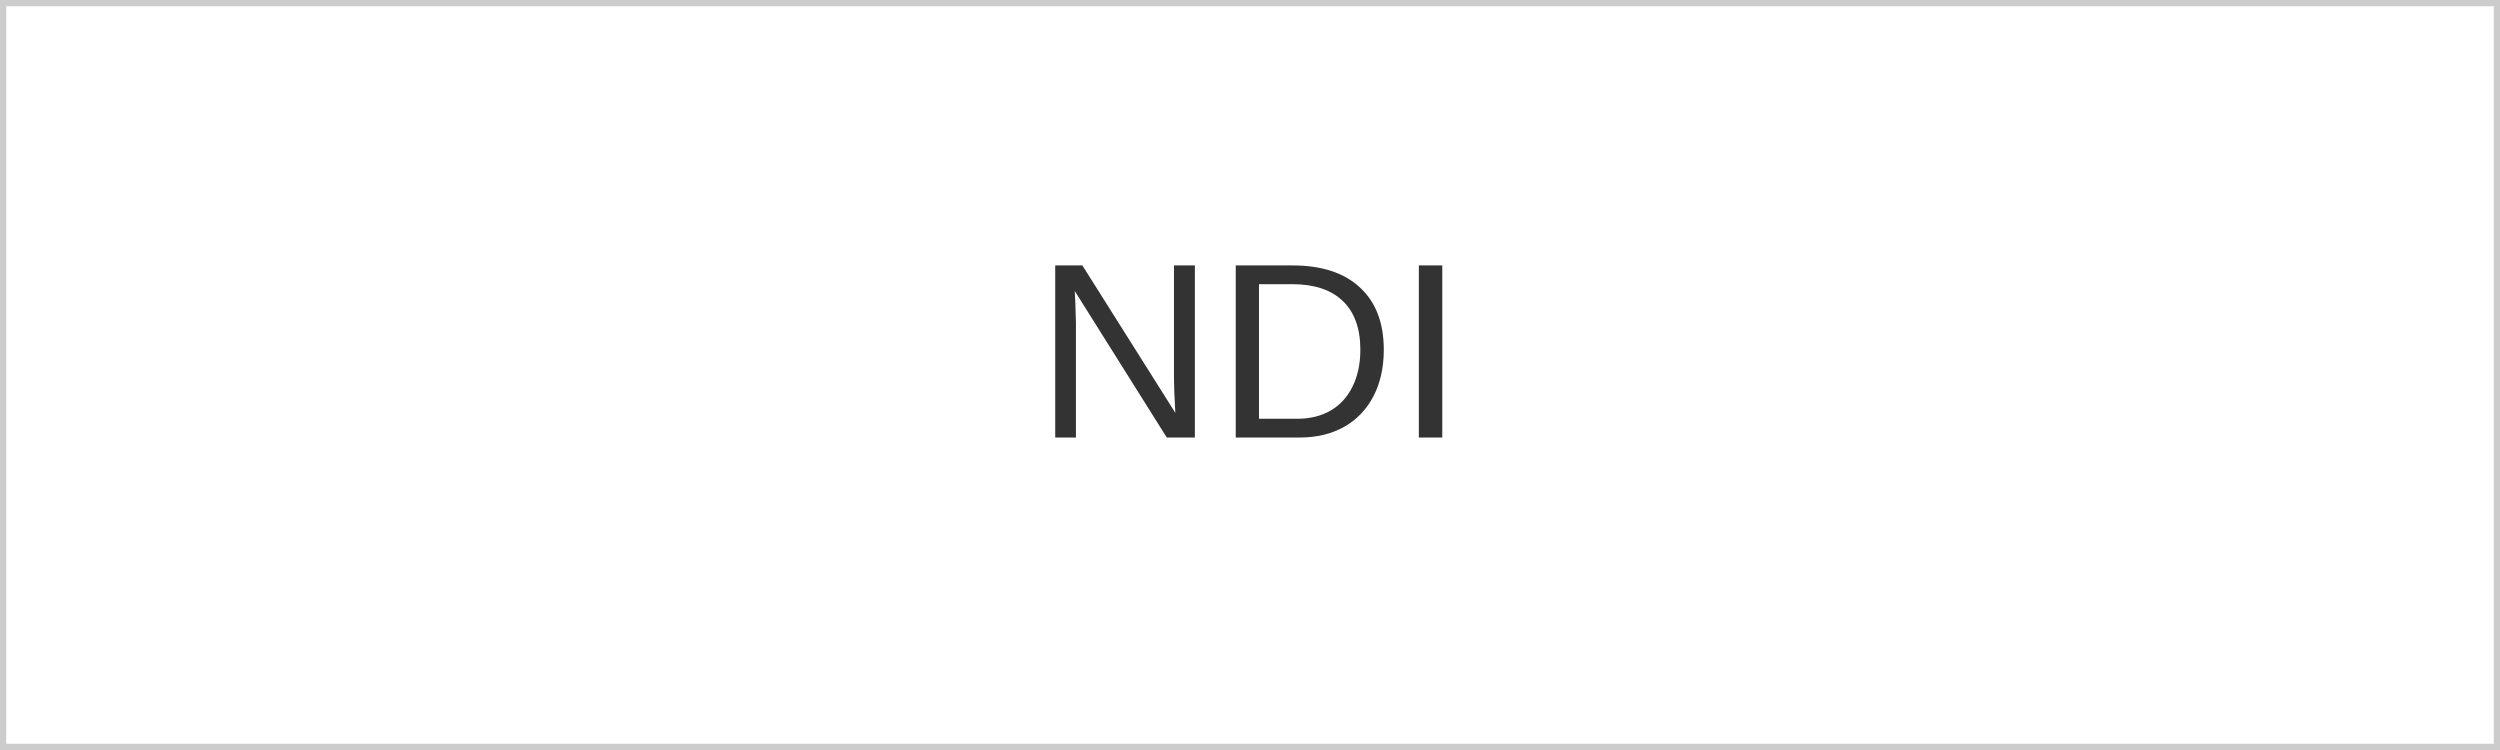
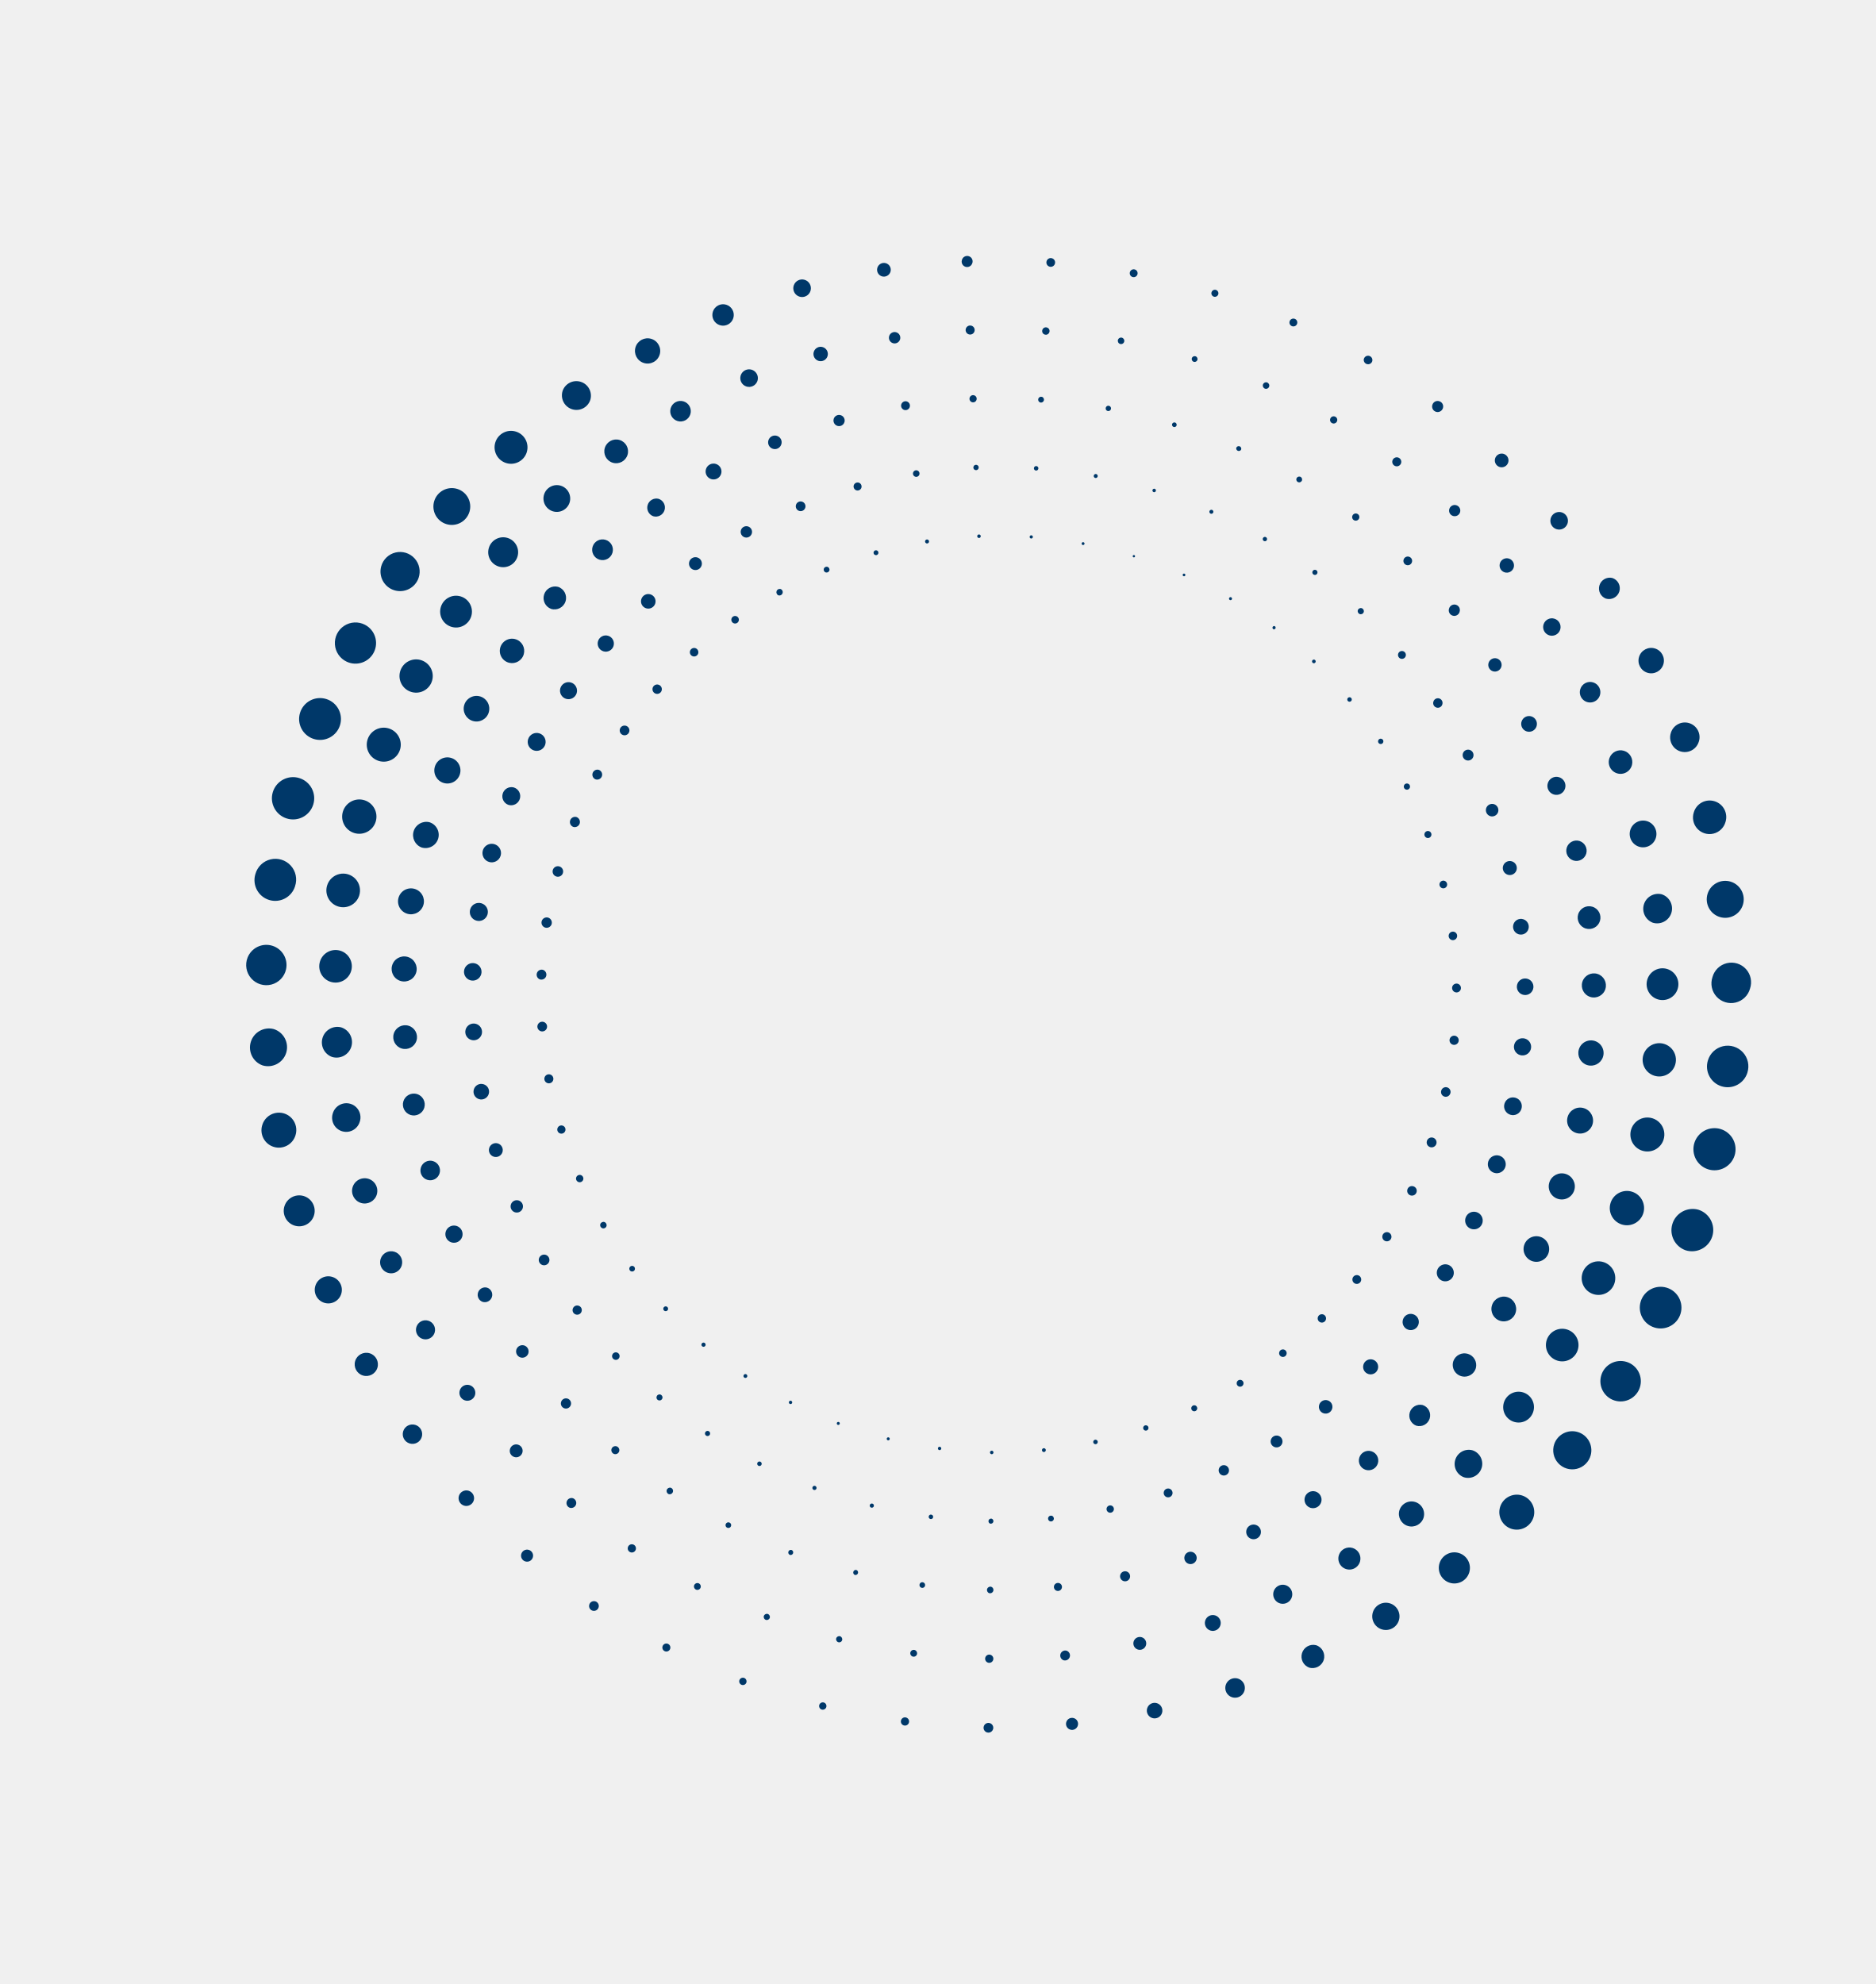
- <svg xmlns="http://www.w3.org/2000/svg" width="200" height="60" viewBox="0 0 200 60">
-   <rect width="200" height="60" fill="#ffffff" stroke="#cccccc" stroke-width="1" />
-   <text x="100" y="35" font-family="Arial, sans-serif" font-size="20" text-anchor="middle" fill="#333333">NDI</text>
+ <svg xmlns="http://www.w3.org/2000/svg" width="883" height="934" fill="none" viewBox="0 0 883 934">
+   <path fill="#003869" d="M534.34 262c-.1.31-.39.47-.69.37a.54.54 0 0 1-.36-.69c.09-.3.38-.45.69-.36.3.1.45.39.36.69Zm-23.8-5.89a.66.66 0 0 1-.84.44.64.64 0 0 1-.44-.83.64.64 0 0 1 .84-.45c.37.12.56.47.44.84Zm-24.32-3.13a.75.75 0 0 1-.94.5.72.72 0 0 1-.5-.94.72.72 0 0 1 .94-.5c.42.13.62.53.5.94Zm-24.54-.31a.8.8 0 0 1-1.03.55.8.8 0 0 1-.55-1.04.8.8 0 0 1 1.03-.54.8.8 0 0 1 .55 1.03Zm-24.34 2.52a.96.96 0 0 1-1.18.62.96.96 0 0 1-.62-1.18.96.96 0 0 1 1.18-.63c.49.16.77.7.62 1.19Zm-23.84 5.35a1.14 1.14 0 1 0-2.2-.68 1.14 1.14 0 0 0 2.2.68Zm-23.04 8.03a1.4 1.4 0 0 1-1.72.91 1.4 1.4 0 0 1-.91-1.72 1.4 1.4 0 0 1 1.72-.92 1.4 1.4 0 0 1 .91 1.73Zm-22.03 10.65a1.58 1.58 0 0 1-1.97 1.04 1.58 1.58 0 0 1 .93-3c.83.25 1.3 1.13 1.04 1.96Zm-20.66 13.05a1.76 1.76 0 0 1-2.22 1.18 1.77 1.77 0 0 1-1.17-2.22 1.77 1.77 0 0 1 2.22-1.17 1.76 1.76 0 0 1 1.17 2.21Zm-19.07 15.36a2.02 2.02 0 0 1-2.52 1.33 2.02 2.02 0 0 1-1.32-2.5 2.02 2.02 0 0 1 2.51-1.34 2.02 2.02 0 0 1 1.32 2.51Zm-17.21 17.47a2.2 2.2 0 1 1-4.22-1.3 2.2 2.2 0 1 1 4.22 1.3Zm-15.23 19.3a2.29 2.29 0 1 1-4.37-1.34 2.29 2.29 0 0 1 4.37 1.34Zm-12.88 20.95a2.37 2.37 0 0 1-2.96 1.56 2.37 2.37 0 0 1 1.4-4.52 2.37 2.37 0 0 1 1.56 2.96Zm-10.46 22.3a2.45 2.45 0 0 1-3.06 1.62 2.45 2.45 0 0 1 1.44-4.67 2.46 2.46 0 0 1 1.62 3.05ZM265.01 411a2.47 2.47 0 0 1-3.1 1.63 2.47 2.47 0 0 1-1.64-3.1 2.47 2.47 0 0 1 3.1-1.64 2.47 2.47 0 0 1 1.64 3.1Zm-5.31 24.05a2.45 2.45 0 0 1-3.06 1.62c-1.28-.4-2-1.78-1.61-3.06a2.45 2.45 0 0 1 3.05-1.62c1.28.4 2 1.78 1.61 3.06Zm-2.57 24.45a2.37 2.37 0 0 1-2.95 1.57 2.37 2.37 0 0 1 1.4-4.52 2.37 2.37 0 0 1 1.55 2.95Zm.27 24.63a2.29 2.29 0 1 0-4.36-1.35 2.29 2.29 0 0 0 4.36 1.35Zm3.03 24.37a2.12 2.12 0 0 1-2.66 1.4 2.12 2.12 0 0 1-1.4-2.66 2.12 2.12 0 0 1 2.66-1.4 2.12 2.12 0 0 1 1.4 2.65Zm5.71 23.82a1.93 1.93 0 1 1-3.7-1.14 1.93 1.93 0 0 1 3.7 1.14Zm8.43 23.02a1.75 1.75 0 0 1-2.17 1.15 1.75 1.75 0 0 1-1.14-2.17 1.75 1.75 0 0 1 2.16-1.15c.9.28 1.43 1.27 1.15 2.17Zm10.96 21.86a1.54 1.54 0 0 1-1.92 1.02 1.56 1.56 0 0 1-1-1.92 1.56 1.56 0 0 1 1.91-1.02 1.57 1.57 0 0 1 1.01 1.92Zm13.34 20.45c-.22.72-.96 1.1-1.67.89a1.33 1.33 0 0 1-.88-1.68c.22-.71.95-1.1 1.67-.88.71.22 1.1.96.88 1.67Zm15.63 18.8c-.2.6-.83.94-1.44.76a1.14 1.14 0 1 1 1.43-.76Zm17.65 16.88a.97.97 0 0 1-1.23.65.97.97 0 0 1-.65-1.24.97.97 0 0 1 1.23-.65c.52.17.81.7.65 1.24Zm19.64 14.71a.9.9 0 1 0-1.74-.53.9.9 0 0 0 1.74.53Zm21.14 12.38a.79.79 0 0 1-.99.53.79.79 0 0 1 .47-1.51.8.8 0 0 1 .52.98Zm22.4 9.88a.7.7 0 0 1-.88.48.7.7 0 0 1-.47-.9.7.7 0 1 1 1.35.43Zm23.51 7.26a.7.7 0 0 1-.89.47.7.7 0 0 1-.46-.89.7.7 0 0 1 .88-.47.7.7 0 0 1 .47.89Zm24.23 4.63a.79.79 0 1 0-1.5-.47.79.79 0 0 0 1.5.47Zm24.61 1.81a.83.83 0 0 1-1.03.55.86.86 0 0 1-.55-1.03.86.86 0 0 1 1.03-.55c.42.13.68.62.55 1.03Zm24.62-1.06a.89.89 0 0 1-1.12.6.9.9 0 0 1-.6-1.14.9.9 0 0 1 1.13-.6.9.9 0 0 1 .6 1.14Zm24.45-3.81c-.17.57-.76.88-1.33.7a1.06 1.06 0 0 1-.7-1.32c.18-.57.77-.88 1.33-.7.57.17.88.76.7 1.33Zm23.89-6.53c-.2.64-.9 1.05-1.57.84a1.25 1.25 0 0 1-.84-1.58c.21-.68.9-1.04 1.58-.83.68.2 1.04.9.83 1.57Zm22.94-9.21a1.41 1.41 0 0 1-1.77.94 1.41 1.41 0 0 1-.93-1.78 1.41 1.41 0 0 1 1.77-.94c.75.24 1.17 1.02.93 1.78Zm21.78-11.72a1.6 1.6 0 0 1-2.01 1.07 1.6 1.6 0 0 1-1.07-2.02 1.6 1.6 0 0 1 2.02-1.07 1.6 1.6 0 0 1 1.06 2.02Zm20.3-14.12a1.76 1.76 0 0 1-2.22 1.17 1.76 1.76 0 0 1-1.17-2.21 1.77 1.77 0 0 1 2.22-1.18 1.77 1.77 0 0 1 1.17 2.22Zm18.54-16.31a1.97 1.97 0 1 0-3.77-1.16 1.97 1.97 0 0 0 3.77 1.16Zm16.55-18.28a2.1 2.1 0 0 1-2.6 1.38 2.1 2.1 0 0 1-1.38-2.6 2.1 2.1 0 0 1 2.6-1.39 2.1 2.1 0 0 1 1.38 2.61Zm14.24-20.11a2.19 2.19 0 0 1-2.7 1.44 2.19 2.19 0 0 1-1.44-2.71 2.19 2.19 0 0 1 2.7-1.44 2.19 2.19 0 0 1 1.44 2.71Zm11.89-21.58a2.24 2.24 0 1 1-4.3-1.32 2.22 2.22 0 0 1 2.81-1.48c1.2.37 1.86 1.6 1.49 2.8Zm9.34-22.81a2.33 2.33 0 1 1-4.45-1.38 2.33 2.33 0 0 1 4.45 1.38Zm6.58-23.75a2.24 2.24 0 1 1-4.28-1.32 2.24 2.24 0 0 1 4.29 1.32Zm3.85-24.35a2.16 2.16 0 1 1-4.14-1.27 2.18 2.18 0 0 1 2.71-1.44 2.19 2.19 0 0 1 1.43 2.71Zm1.05-24.63a2.08 2.08 0 0 1-2.6 1.38 2.1 2.1 0 0 1-1.39-2.6 2.1 2.1 0 0 1 2.61-1.39 2.1 2.1 0 0 1 1.38 2.61Zm-1.78-24.55a2.02 2.02 0 0 1-2.5 1.33 2.02 2.02 0 0 1-1.33-2.52 2.02 2.02 0 0 1 2.5-1.33 2.02 2.02 0 0 1 1.33 2.52Zm-4.7-24.26a1.8 1.8 0 1 1-3.46-1.07 1.83 1.83 0 0 1 2.26-1.2 1.83 1.83 0 0 1 1.2 2.27Zm-7.4-23.57a1.65 1.65 0 1 0-3.16-.98 1.65 1.65 0 0 0 3.16.98Zm-10.07-22.62a1.45 1.45 0 0 1-1.83.96 1.43 1.43 0 0 1-.96-1.82 1.43 1.43 0 0 1 1.82-.96c.8.24 1.21 1.03.97 1.82Zm-12.53-21.35c-.2.68-.9 1.04-1.57.83-.68-.2-1.04-.9-.83-1.57.2-.68.9-1.05 1.57-.84.68.21 1.04.9.83 1.58Zm-14.87-19.77a1.06 1.06 0 1 0-2.03-.63 1.06 1.06 0 0 0 2.03.63Zm-16.98-17.98a.87.87 0 0 1-1.08.57.87.87 0 0 1-.57-1.08.87.87 0 0 1 1.08-.58c.45.14.71.64.57 1.09Zm-18.85-15.93a.8.8 0 0 1-.99.53.79.79 0 0 1 .46-1.5c.42.12.65.56.53.97Zm-20.54-13.67a.7.7 0 0 1-.88.47.7.7 0 0 1-.47-.89.7.7 0 0 1 .88-.47.7.7 0 0 1 .47.89Zm-21.96-11.19a.62.62 0 0 1-.79.42.62.62 0 0 1-.41-.8.6.6 0 0 1 .78-.4c.34.1.52.44.42.78Zm-13.87-39.71a.83.83 0 0 1-1.03.55.86.86 0 0 1-.54-1.04.86.86 0 0 1 1.03-.54c.41.12.67.62.54 1.03Zm-27.4-6.76a.96.96 0 0 1-1.18.62.96.96 0 0 1-.63-1.18.96.96 0 0 1 1.18-.63c.5.16.78.7.63 1.19Zm-27.94-3.59c-.17.57-.76.88-1.32.7a1.06 1.06 0 0 1-.7-1.32c.17-.57.76-.88 1.32-.7.57.17.88.76.7 1.32Zm-28.11-.34c-.2.68-.9 1.05-1.57.84a1.24 1.24 0 0 1-.83-1.58c.2-.68.9-1.04 1.57-.83.68.2 1.04.9.83 1.57Zm-27.88 2.96a1.54 1.54 0 1 1-1.02-1.93c.83.25 1.27 1.1 1.02 1.92Zm-27.28 6.18a1.89 1.89 0 0 1-2.37 1.25 1.92 1.92 0 0 1-1.24-2.37 1.92 1.92 0 0 1 2.36-1.25c.98.3 1.55 1.39 1.25 2.37Zm-26.39 9.3a2.29 2.29 0 1 1-4.37-1.34 2.29 2.29 0 0 1 4.37 1.34Zm-25.2 12.24a2.68 2.68 0 1 1-5.12-1.58 2.68 2.68 0 0 1 5.12 1.58Zm-23.65 15.1a3.03 3.03 0 1 1-5.8-1.78 3.03 3.03 0 0 1 5.8 1.78Zm-21.78 17.74a3.43 3.43 0 1 1-6.55-2.02 3.43 3.43 0 0 1 6.55 2.02Zm-19.67 20.13a3.82 3.82 0 1 1-7.31-2.26 3.82 3.82 0 0 1 7.3 2.26Zm-17.37 22.24a4.03 4.03 0 0 1-5.02 2.65 4.03 4.03 0 0 1-2.65-5.02 4.03 4.03 0 0 1 5.02-2.66c2.1.65 3.3 2.92 2.65 5.03Zm-14.77 24.11a4.22 4.22 0 1 1-8.06-2.5 4.22 4.22 0 0 1 8.06 2.5Zm-11.98 25.63a4.3 4.3 0 0 1-5.37 2.84 4.3 4.3 0 0 1 2.54-8.21 4.3 4.3 0 0 1 2.83 5.37Zm-9.07 26.86a4.37 4.37 0 1 0-8.35-2.58 4.37 4.37 0 0 0 8.35 2.58Zm-6.17 27.63a4.24 4.24 0 0 1-5.32 2.81 4.24 4.24 0 0 1-2.8-5.32 4.24 4.24 0 0 1 5.3-2.81 4.24 4.24 0 0 1 2.82 5.32Zm-2.97 28.16a4.13 4.13 0 1 1-7.9-2.42 4.13 4.13 0 0 1 7.9 2.42Zm.22 28.28a3.94 3.94 0 1 0-7.53-2.32 3.94 3.94 0 0 0 7.53 2.32Zm3.34 28.01a3.66 3.66 0 1 1-7-2.15 3.63 3.63 0 0 1 4.59-2.43 3.63 3.63 0 0 1 2.41 4.58Zm6.47 27.37a3.26 3.26 0 1 1-6.24-1.93 3.26 3.26 0 1 1 6.24 1.93Zm9.53 26.4a2.9 2.9 0 1 1-5.57-1.71 2.9 2.9 0 1 1 5.57 1.71Zm12.48 25.1a2.54 2.54 0 0 1-3.15 1.67 2.54 2.54 0 0 1-1.66-3.16 2.54 2.54 0 0 1 3.14-1.66 2.54 2.54 0 0 1 1.67 3.15Zm15.24 23.51a2.16 2.16 0 0 1-2.71 1.43 2.14 2.14 0 0 1-1.43-2.7 2.14 2.14 0 0 1 2.7-1.44 2.13 2.13 0 0 1 1.44 2.7Zm17.82 21.54a1.76 1.76 0 0 1-2.22 1.17 1.76 1.76 0 0 1-1.17-2.21 1.77 1.77 0 0 1 2.22-1.18 1.77 1.77 0 0 1 1.17 2.22Zm20.22 19.36a1.41 1.41 0 0 1-1.77.94 1.41 1.41 0 0 1-.94-1.78 1.41 1.41 0 0 1 1.78-.94c.75.24 1.16 1.02.93 1.78Zm22.43 16.9c-.2.64-.89 1-1.53.8-.64-.2-1-.88-.8-1.52.2-.64.88-1 1.52-.81.64.2 1 .89.8 1.53Zm24.28 14.21c-.18.57-.76.88-1.33.7a1.06 1.06 0 0 1-.7-1.33 1.06 1.06 0 1 1 2.03.63Zm25.83 11.35a.97.97 0 0 1-1.23.65.97.97 0 0 1-.65-1.23.97.97 0 0 1 1.23-.65c.52.16.8.7.65 1.23Zm27 8.33a.98.98 0 0 1-1.23.65.98.98 0 0 1-.65-1.23.97.97 0 0 1 1.23-.65c.53.16.81.7.65 1.23Zm27.9 5.3c-.18.57-.77.88-1.33.7a1.06 1.06 0 0 1-.7-1.32c.17-.57.76-.88 1.32-.7.57.17.88.76.7 1.33Zm28.36 2.07c-.2.64-.9 1-1.53.81a1.23 1.23 0 0 1 .72-2.34c.64.2 1 .9.8 1.53Zm28.45-1.16a1.38 1.38 0 0 1-1.73.91 1.4 1.4 0 0 1-.9-1.72 1.4 1.4 0 0 1 1.72-.92c.71.22 1.13 1.01.9 1.73Zm28.24-4.37a1.75 1.75 0 0 1-2.17 1.15 1.75 1.75 0 0 1-1.14-2.17 1.75 1.75 0 0 1 2.17-1.14c.9.27 1.42 1.26 1.14 2.16Zm27.6-7.49a2.1 2.1 0 0 1-2.6 1.39 2.1 2.1 0 0 1-1.39-2.62 2.1 2.1 0 0 1 2.61-1.38 2.1 2.1 0 0 1 1.38 2.61Zm26.57-10.53a2.45 2.45 0 0 1-3.06 1.62c-1.28-.4-2-1.78-1.61-3.06a2.45 2.45 0 0 1 3.05-1.61c1.28.39 2 1.77 1.61 3.05Zm25.16-13.48a2.8 2.8 0 0 1-3.5 1.85 2.8 2.8 0 0 1-1.84-3.5 2.8 2.8 0 0 1 3.5-1.85 2.8 2.8 0 0 1 1.84 3.5Zm23.48-16.18a3.2 3.2 0 0 1-3.99 2.1 3.18 3.18 0 0 1-2.1-3.98 3.18 3.18 0 0 1 3.99-2.12 3.18 3.18 0 0 1 2.1 4Zm21.52-18.74a3.53 3.53 0 0 1-4.43 2.35 3.53 3.53 0 0 1-2.34-4.43 3.53 3.53 0 0 1 4.43-2.35 3.53 3.53 0 0 1 2.34 4.43Zm19.13-21.03a3.8 3.8 0 0 1-4.78 2.53 3.8 3.8 0 0 1-2.52-4.78 3.8 3.8 0 0 1 4.78-2.53 3.8 3.8 0 0 1 2.52 4.78Zm16.47-23.09a4.03 4.03 0 0 1-5.02 2.66 4.03 4.03 0 0 1-2.65-5.03 4.04 4.04 0 0 1 5.02-2.65c2.1.64 3.3 2.91 2.65 5.02Zm13.67-24.82a4.14 4.14 0 1 1-7.9-2.43 4.14 4.14 0 0 1 7.9 2.43Zm10.77-26.22a4.22 4.22 0 1 1-8.07-2.49 4.22 4.22 0 0 1 8.07 2.5Zm7.56-27.32a4.15 4.15 0 0 1-5.22 2.76 4.15 4.15 0 0 1-2.75-5.22c.68-2.22 3-3.45 5.22-2.76 2.22.68 3.44 3 2.75 5.22Zm4.4-28.02a4.05 4.05 0 1 1-7.75-2.37 4.05 4.05 0 0 1 7.75 2.38Zm1.08-28.33a3.88 3.88 0 0 1-4.88 2.58 3.88 3.88 0 0 1-2.57-4.88 3.88 3.88 0 0 1 4.88-2.57 3.88 3.88 0 0 1 2.57 4.87Zm-2.18-28.31a3.7 3.7 0 1 1-7.08-2.17 3.7 3.7 0 0 1 7.08 2.17ZM714 409.42a3.3 3.3 0 1 1-6.3-1.93 3.3 3.3 0 0 1 6.3 1.93Zm-8.71-27.15a2.98 2.98 0 0 1-3.7 1.95 2.98 2.98 0 0 1-1.94-3.7 2.98 2.98 0 0 1 3.7-1.95 2.98 2.98 0 0 1 1.94 3.7Zm-11.69-26.05a2.55 2.55 0 1 1-4.9-1.5 2.56 2.56 0 1 1 4.9 1.5Zm-14.58-24.58a2.2 2.2 0 1 1-4.21-1.3 2.2 2.2 0 1 1 4.2 1.3Zm-17.24-22.77a1.85 1.85 0 1 0-3.54-1.1 1.85 1.85 0 0 0 3.54 1.1Zm-19.76-20.74c-.24.8-1.07 1.2-1.82.97a1.48 1.48 0 0 1-.96-1.83 1.48 1.48 0 0 1 1.82-.96c.75.23 1.2 1.07.96 1.82Zm-21.82-18.32c-.2.64-.88 1-1.52.8-.64-.19-1-.88-.81-1.52.2-.64.89-1 1.53-.8.64.19 1 .88.8 1.52Zm-23.73-15.74c-.17.57-.75.84-1.28.68a1.04 1.04 0 0 1-.68-1.28c.17-.53.76-.84 1.28-.68.53.17.84.76.68 1.28ZM571.2 241.2a.96.96 0 0 1-1.19.63.96.96 0 0 1-.62-1.18.96.96 0 0 1 1.18-.63c.5.15.78.7.63 1.19Zm-17.28-40.92c-.19.6-.82.9-1.38.73-.56-.18-.9-.82-.73-1.38.18-.57.82-.9 1.38-.73.56.17.9.81.73 1.38ZM523 192.63c-.2.65-.9 1.05-1.58.84a1.24 1.24 0 0 1-.83-1.58c.2-.67.9-1.04 1.57-.83.68.2 1.04.9.84 1.57Zm-31.57-4.08a1.4 1.4 0 0 1-1.73.91 1.4 1.4 0 0 1-.9-1.72 1.4 1.4 0 0 1 1.72-.92c.71.22 1.13 1.01.9 1.73Zm-31.7-.33c-.28.9-1.21 1.4-2.12 1.12a1.68 1.68 0 0 1-1.11-2.12c.28-.9 1.21-1.4 2.11-1.12.9.28 1.4 1.21 1.12 2.12Zm-31.43 3.38a2.1 2.1 0 0 1-2.62 1.38 2.1 2.1 0 0 1-1.37-2.61 2.1 2.1 0 0 1 2.6-1.39 2.1 2.1 0 0 1 1.38 2.62Zm-30.72 7.02a2.64 2.64 0 1 1-5.04-1.55 2.64 2.64 0 0 1 5.04 1.55Zm-29.74 10.54a3.18 3.18 0 0 1-3.98 2.12 3.18 3.18 0 0 1-2.1-4 3.18 3.18 0 0 1 3.98-2.1 3.15 3.15 0 0 1 2.1 3.98Zm-28.34 13.91a3.74 3.74 0 1 1-7.15-2.2 3.74 3.74 0 0 1 7.15 2.2Zm-26.65 17.1a4.3 4.3 0 0 1-5.37 2.84 4.3 4.3 0 0 1 2.53-8.2 4.3 4.3 0 0 1 2.84 5.36Zm-24.52 20.07a4.88 4.88 0 1 1-9.34-2.87 4.88 4.88 0 0 1 9.34 2.87Zm-22.07 22.81a5.45 5.45 0 0 1-6.8 3.6 5.45 5.45 0 0 1 3.21-10.4 5.45 5.45 0 0 1 3.59 6.8Zm-22.49 18.31a5.75 5.75 0 1 0-5.1 10.3 5.75 5.75 0 0 0 5.1-10.3Zm-13.72 34.17a6.03 6.03 0 1 0-11.52-3.56 6.03 6.03 0 0 0 11.52 3.56Zm-13.55 28.98a6.15 6.15 0 1 1-11.76-3.63 6.15 6.15 0 0 1 11.76 3.63Zm-10.23 30.34a6.24 6.24 0 0 1-7.78 4.12 6.24 6.24 0 0 1 3.68-11.9 6.24 6.24 0 0 1 4.1 7.78Zm-10.08 24a6.1 6.1 0 1 0-5.42 10.93 6.1 6.1 0 0 0 5.42-10.93Zm-3.3 32.01a5.9 5.9 0 1 0-5.24 10.58 5.9 5.9 0 0 0 5.24-10.58Zm3.18 39.02a5.59 5.59 0 1 1-10.69-3.28 5.59 5.59 0 0 1 10.7 3.28Zm3.68 31.62a5.18 5.18 0 0 1-6.45 3.4 5.18 5.18 0 0 1-3.4-6.45 5.18 5.18 0 0 1 6.44-3.41 5.18 5.18 0 0 1 3.4 6.45Zm7.19 30.88a4.59 4.59 0 0 1-5.76 3.05 4.59 4.59 0 0 1-3.04-5.76 4.59 4.59 0 0 1 5.76-3.05 4.59 4.59 0 0 1 3.04 5.76Zm10.66 29.82a4.05 4.05 0 1 1-7.75-2.4 4.05 4.05 0 1 1 7.75 2.4Zm13.99 28.35a3.51 3.51 0 0 1-4.39 2.32 3.51 3.51 0 0 1 2.07-6.7 3.51 3.51 0 0 1 2.32 4.38Zm17.14 26.54a2.97 2.97 0 0 1-3.69 1.95 2.98 2.98 0 0 1-1.95-3.7 2.98 2.98 0 0 1 3.7-1.95 2.98 2.98 0 0 1 1.94 3.7Zm20.01 24.31a2.39 2.39 0 0 1-3 1.6 2.39 2.39 0 0 1-1.58-3 2.39 2.39 0 0 1 3-1.6 2.39 2.39 0 0 1 1.58 3Zm22.76 21.84a1.9 1.9 0 0 1-2.36 1.25 1.92 1.92 0 0 1-1.25-2.37 1.92 1.92 0 0 1 2.36-1.25c.98.3 1.55 1.39 1.25 2.37Zm25.29 19.1a1.58 1.58 0 0 1-1.97 1.04 1.58 1.58 0 0 1 .93-3.01c.83.25 1.3 1.14 1.04 1.97Zm27.39 16.04c-.23.71-.96 1.1-1.68.88a1.33 1.33 0 0 1-.88-1.67 1.33 1.33 0 1 1 2.55.79Zm29.2 12.8c-.2.64-.88 1-1.52.81a1.23 1.23 0 0 1 .72-2.34c.64.2 1 .9.8 1.53Zm30.54 9.42c-.2.64-.88 1-1.52.81a1.23 1.23 0 0 1 .72-2.33c.64.2 1 .88.8 1.52Zm31.56 5.99c-.22.71-.96 1.1-1.67.88a1.33 1.33 0 0 1-.88-1.67c.21-.72.95-1.11 1.67-.89.71.22 1.1.96.88 1.68Zm32.14 2.36a1.58 1.58 0 0 1-1.97 1.04 1.58 1.58 0 0 1 .93-3.01c.83.25 1.3 1.14 1.04 1.97Zm32.25-1.31a1.9 1.9 0 1 1-1.25-2.37 1.87 1.87 0 0 1 1.25 2.37Zm32.06-4.88a2.37 2.37 0 0 1-2.95 1.57 2.37 2.37 0 0 1 1.4-4.53 2.37 2.37 0 0 1 1.55 2.96Zm31.33-8.49a2.9 2.9 0 1 1-5.57-1.71 2.9 2.9 0 1 1 5.57 1.72Zm30.15-11.89a3.47 3.47 0 1 0-6.62-2.05 3.47 3.47 0 0 0 6.62 2.04Zm28.58-15.2a4.03 4.03 0 0 1-5.02 2.66 4.03 4.03 0 0 1-2.65-5.02 4.03 4.03 0 0 1 5.02-2.66c2.1.65 3.3 2.92 2.65 5.02Zm26.68-18.25a4.57 4.57 0 1 1-8.74-2.7 4.57 4.57 0 0 1 8.74 2.7Zm24.4-21.13a5.1 5.1 0 0 1-6.35 3.35 5.1 5.1 0 0 1 3-9.72 5.1 5.1 0 0 1 3.35 6.36Zm21.75-23.78a5.55 5.55 0 1 1-10.61-3.25 5.55 5.55 0 0 1 10.6 3.25Zm18.71-26.07a5.82 5.82 0 1 1-11.14-3.44 5.82 5.82 0 1 1 11.14 3.44Zm15.49-28.06a6.03 6.03 0 1 0-11.52-3.56 6.03 6.03 0 0 0 11.52 3.56Zm12.15-29.66a6.15 6.15 0 1 1-11.75-3.63 6.15 6.15 0 0 1 11.75 3.63Zm8.55-30.9a6.11 6.11 0 1 1-11.68-3.6 6.11 6.11 0 0 1 11.68 3.6Zm4.9-31.65a5.95 5.95 0 1 0-11.36-3.52 5.95 5.95 0 0 0 11.36 3.52Zm1.18-32.1a5.67 5.67 0 1 1-10.85-3.35 5.67 5.67 0 0 1 10.84 3.35Zm-2.57-32.02a5.36 5.36 0 1 1-10.25-3.16 5.36 5.36 0 0 1 10.25 3.16Zm-6.47-31.66a4.82 4.82 0 0 1-6 3.19 4.82 4.82 0 0 1-3.17-6.01 4.82 4.82 0 0 1 6-3.18 4.83 4.83 0 0 1 3.17 6Zm-9.96-30.7a4.24 4.24 0 0 1-5.32 2.81 4.23 4.23 0 0 1-2.8-5.32 4.24 4.24 0 0 1 5.3-2.81 4.24 4.24 0 0 1 2.82 5.32Zm-13.37-29.45a3.7 3.7 0 1 1-7.07-2.17 3.7 3.7 0 0 1 7.07 2.17Zm-16.63-27.82a3.16 3.16 0 0 1-3.93 2.09 3.16 3.16 0 0 1-2.08-3.94 3.16 3.16 0 0 1 3.94-2.09 3.16 3.16 0 0 1 2.07 3.94Zm-19.67-25.83a2.6 2.6 0 1 0-4.96-1.53 2.6 2.6 0 0 0 4.97 1.54Zm-22.42-23.45a2.03 2.03 0 0 1-2.56 1.35 2.03 2.03 0 0 1-1.35-2.56 2.03 2.03 0 0 1 2.56-1.35 2.03 2.03 0 0 1 1.35 2.56Zm-24.82-20.74a1.7 1.7 0 0 1-2.12 1.13 1.68 1.68 0 0 1-1.12-2.12c.28-.9 1.22-1.4 2.12-1.12.9.27 1.4 1.21 1.12 2.11Zm-26.93-17.79a1.4 1.4 0 0 1-1.72.91 1.4 1.4 0 0 1-.91-1.72 1.4 1.4 0 0 1 1.72-.91c.72.22 1.13 1 .91 1.72Zm-28.63-14.52a1.23 1.23 0 0 1-2.33-.72c.2-.64.88-1 1.52-.81.64.2 1 .89.8 1.53Zm-20.61-42.16a1.4 1.4 0 0 1-1.72.9 1.4 1.4 0 0 1-.91-1.72 1.4 1.4 0 0 1 1.72-.9c.72.21 1.13 1 .91 1.72Zm-34.48-8.54a1.54 1.54 0 0 1-1.92 1.02 1.56 1.56 0 0 1-1.01-1.92 1.56 1.56 0 0 1 1.92-1.02 1.56 1.56 0 0 1 1.01 1.92Zm-35.21-4.55a1.72 1.72 0 0 1-2.17 1.15 1.7 1.7 0 0 1-1.14-2.17 1.7 1.7 0 0 1 2.16-1.15 1.7 1.7 0 0 1 1.15 2.17Zm-35.27-.35a2.12 2.12 0 0 1-2.66 1.4 2.12 2.12 0 0 1-1.4-2.66 2.12 2.12 0 0 1 2.66-1.41 2.12 2.12 0 0 1 1.4 2.66Zm-35.03 3.79a2.68 2.68 0 1 1-5.12-1.59 2.68 2.68 0 0 1 5.12 1.59Zm-34.14 7.86a3.39 3.39 0 1 1-6.48-2 3.39 3.39 0 0 1 6.48 2Zm-33.05 11.79a4.14 4.14 0 1 0-7.9-2.44 4.14 4.14 0 0 0 7.9 2.44ZM325.01 195a4.84 4.84 0 1 1-9.26-2.84 4.84 4.84 0 0 1 9.26 2.84Zm-29.58 19.13a5.59 5.59 0 1 1-10.69-3.28 5.59 5.59 0 0 1 10.69 3.28Zm-27.26 22.4a6.32 6.32 0 0 1-7.88 4.18 6.32 6.32 0 0 1-4.16-7.89 6.32 6.32 0 0 1 7.88-4.17 6.32 6.32 0 0 1 4.16 7.88Zm-24.55 25.51a7.04 7.04 0 1 1-13.47-4.13 7.04 7.04 0 0 1 13.47 4.13Zm-21.77 28.1a7.48 7.48 0 1 0-14.3-4.42 7.48 7.48 0 0 0 14.3 4.42Zm-22.47 21.09a7.83 7.83 0 1 0-6.95 14.04 7.83 7.83 0 0 0 6.95-14.04Zm-11.07 41.7a8 8 0 1 1-15.29-4.72 8 8 0 0 1 15.3 4.72Zm-11.44 33.88a8.09 8.09 0 0 1-10.09 5.35 8.08 8.08 0 0 1 4.76-15.45 8.08 8.08 0 0 1 5.33 10.1Zm-7.78 34.85a7.92 7.92 0 1 0-15.13-4.68 7.92 7.92 0 0 0 15.13 4.68Zm-3.79 35.5a7.67 7.67 0 1 1-14.66-4.52 7.67 7.67 0 1 1 14.66 4.52Zm.1 35.59a7.3 7.3 0 0 1-9.1 4.82 7.3 7.3 0 0 1 4.3-13.93 7.3 7.3 0 0 1 4.8 9.11Zm4 35.23a6.65 6.65 0 1 1-12.7-3.93 6.67 6.67 0 0 1 8.32-4.4 6.67 6.67 0 0 1 4.39 8.33Zm7.96 34.45a5.95 5.95 0 1 0-11.37-3.51 5.95 5.95 0 0 0 11.37 3.51Zm11.79 33.22a5.2 5.2 0 1 1-9.94-3.05 5.2 5.2 0 0 1 9.94 3.05Zm15.5 31.59a4.49 4.49 0 1 1-8.58-2.64 4.49 4.49 0 0 1 8.58 2.64Zm18.98 29.53a3.78 3.78 0 0 1-4.72 2.5 3.75 3.75 0 0 1-2.46-4.71c.61-2 2.72-3.08 4.67-2.48a3.8 3.8 0 0 1 2.51 4.7Zm22.27 27.13a3.01 3.01 0 0 1-3.78 2 3 3 0 0 1-2-3.79 3 3 0 0 1 3.79-2c1.61.5 2.5 2.17 2 3.79Zm25.29 24.34a2.37 2.37 0 0 1-2.96 1.56 2.37 2.37 0 0 1 1.4-4.52 2.37 2.37 0 0 1 1.56 2.96Zm28.12 21.26a1.93 1.93 0 1 1-3.7-1.15 1.93 1.93 0 0 1 3.7 1.14Zm30.54 17.83a1.62 1.62 0 0 1-2.02 1.07 1.65 1.65 0 0 1-1.06-2.02 1.65 1.65 0 0 1 2.01-1.07 1.64 1.64 0 0 1 1.07 2.02Zm32.54 14.29a1.45 1.45 0 1 1-2.78-.86 1.48 1.48 0 0 1 1.82-.97c.75.23 1.2 1.07.96 1.83Zm34.07 10.51a1.44 1.44 0 0 1-1.82.96 1.48 1.48 0 0 1-.96-1.82 1.48 1.48 0 0 1 1.82-.97c.75.24 1.2 1.07.96 1.83Zm35.23 6.65a1.62 1.62 0 0 1-2.02 1.07 1.65 1.65 0 0 1-1.07-2.02 1.65 1.65 0 0 1 2.02-1.07c.83.26 1.32 1.2 1.07 2.02Zm35.88 2.66a1.93 1.93 0 1 1-3.7-1.14 1.93 1.93 0 0 1 3.7 1.14Zm36.06-1.42a2.37 2.37 0 0 1-2.95 1.57 2.37 2.37 0 0 1 1.4-4.52 2.37 2.37 0 0 1 1.55 2.95Zm35.87-5.47a3.03 3.03 0 1 1-5.8-1.79 3.03 3.03 0 0 1 5.8 1.79Zm35.04-9.41a3.74 3.74 0 1 1-7.15-2.2 3.74 3.74 0 0 1 7.15 2.2Zm31.48-18.57a4.49 4.49 0 1 0-3.99 8.04 4.49 4.49 0 0 0 3.99-8.04Zm34.29-11.58a5.2 5.2 0 1 1-9.93-3.05 5.2 5.2 0 0 1 9.93 3.05Zm29.86-20.41a5.95 5.95 0 1 0-11.37-3.51 5.95 5.95 0 0 0 11.37 3.5Zm27.35-23.53a6.67 6.67 0 0 1-8.32 4.4 6.67 6.67 0 0 1 3.93-12.73 6.67 6.67 0 0 1 4.4 8.33Zm24.32-26.49a7.23 7.23 0 0 1-9.06 4.8 7.23 7.23 0 0 1-4.78-9.07 7.23 7.23 0 0 1 9.06-4.8 7.23 7.23 0 0 1 4.78 9.07Zm20.96-29.09a7.67 7.67 0 1 1-14.67-4.52 7.67 7.67 0 1 1 14.67 4.52Zm17.47-32.1a7.91 7.91 0 1 0-15.5-3.16 7.91 7.91 0 0 0 15.5 3.16Zm13.38-32.26a8.08 8.08 0 0 1-10.09 5.35 8.08 8.08 0 0 1 4.76-15.45 8.09 8.09 0 0 1 5.33 10.1Zm9.49-34.48a8 8 0 1 0-15.28-4.73 8 8 0 0 0 15.28 4.73Zm5.49-35.31a7.84 7.84 0 1 0-14.98-4.63 7.84 7.84 0 0 0 14.98 4.63Zm1.2-35.8a7.48 7.48 0 1 1-14.3-4.4 7.48 7.48 0 0 1 14.3 4.4Zm-2.97-35.77a7.03 7.03 0 0 1-8.76 4.63 7.03 7.03 0 0 1 4.14-13.4 7.03 7.03 0 0 1 4.62 8.77Zm-7.31-35.3a6.32 6.32 0 0 1-7.88 4.17 6.32 6.32 0 0 1-4.16-7.88 6.32 6.32 0 0 1 7.88-4.17 6.32 6.32 0 0 1 4.16 7.88Zm-11.25-34.32a5.55 5.55 0 1 1-10.6-3.25 5.55 5.55 0 0 1 10.6 3.25Zm-15.06-32.9a4.84 4.84 0 1 1-9.25-2.85 4.84 4.84 0 0 1 9.25 2.85Zm-18.67-31.05a4.1 4.1 0 1 1-7.83-2.4 4.1 4.1 0 0 1 7.83 2.4Zm-22.01-28.82a3.39 3.39 0 1 0-6.47-2 3.39 3.39 0 0 0 6.47 2Zm-25.19-26.21a2.64 2.64 0 1 1-5.05-1.55 2.64 2.64 0 0 1 5.05 1.55Zm-27.76-23.12a2.12 2.12 0 0 1-2.66 1.4 2.12 2.12 0 0 1-1.4-2.65 2.12 2.12 0 0 1 2.66-1.4 2.12 2.12 0 0 1 1.4 2.65Zm-30.12-19.85c-.28.9-1.22 1.4-2.12 1.12a1.68 1.68 0 0 1-1.12-2.12c.28-.9 1.22-1.4 2.12-1.12.9.28 1.4 1.22 1.12 2.12Zm-31.99-16.22a1.54 1.54 0 0 1-1.92 1.02 1.56 1.56 0 0 1-1.01-1.92 1.56 1.56 0 0 1 1.92-1.02 1.56 1.56 0 0 1 1.01 1.92Zm-23.97-43.4a1.66 1.66 0 0 1-2.06 1.1 1.66 1.66 0 0 1-1.1-2.08 1.66 1.66 0 0 1 2.07-1.1 1.69 1.69 0 0 1 1.1 2.08Zm-38.04-9.39a1.85 1.85 0 1 1-3.54-1.08 1.85 1.85 0 0 1 3.54 1.08Zm-38.86-5.01a2.03 2.03 0 0 1-2.56 1.35 2.03 2.03 0 0 1-1.35-2.56 2.03 2.03 0 0 1 2.56-1.36 2.03 2.03 0 0 1 1.35 2.56Zm-38.86-.36a2.56 2.56 0 1 1-4.89-1.5 2.56 2.56 0 1 1 4.9 1.5Zm-38.55 4.15a3.25 3.25 0 0 1-4.04 2.14 3.24 3.24 0 0 1-2.13-4.04 3.24 3.24 0 0 1 4.03-2.14 3.24 3.24 0 0 1 2.14 4.04Zm-37.59 8.75a4.14 4.14 0 1 1-7.9-2.44 4.14 4.14 0 0 1 7.9 2.44Zm-36.4 13.06a5.04 5.04 0 1 0-9.64-2.98 5.04 5.04 0 0 0 9.64 2.98Zm-34.67 17.19a5.94 5.94 0 1 1-11.37-3.49 5.94 5.94 0 0 1 11.37 3.49Zm-32.58 21.09a6.86 6.86 0 1 1-13.11-4.04 6.86 6.86 0 0 1 13.1 4.04ZM248 212.87a7.75 7.75 0 1 1-14.82-4.58 7.75 7.75 0 1 1 14.81 4.58ZM220.99 241a8.66 8.66 0 1 1-16.57-5.1A8.66 8.66 0 0 1 221 241Zm-23.92 31.06a9.22 9.22 0 1 0-17.61-5.44 9.22 9.22 0 0 0 17.61 5.44Zm-25.25 22.06a9.7 9.7 0 1 0-8.59 17.39 9.7 9.7 0 0 0 8.59-17.39Zm-11.74 47.26a9.85 9.85 0 1 1-18.83-5.8 9.85 9.85 0 0 1 18.83 5.8Zm-12.6 37.36a9.95 9.95 0 1 1-19.03-5.87 9.95 9.95 0 1 1 19.03 5.87Zm-8.58 38.48a9.77 9.77 0 1 0-18.66-5.77 9.77 9.77 0 0 0 18.67 5.77Zm-4.24 39.15a9.5 9.5 0 1 1-18.1-5.58 9.5 9.5 0 0 1 18.1 5.58Zm.08 39.26a8.96 8.96 0 0 1-11.18 5.91 8.96 8.96 0 0 1 5.28-17.1 8.96 8.96 0 0 1 5.9 11.19Zm4.36 38.87a8.18 8.18 0 1 1-15.65-4.82 8.19 8.19 0 1 1 15.65 4.83Zm8.64 37.94a7.29 7.29 0 1 0-13.92-4.3 7.29 7.29 0 0 0 13.92 4.3Zm12.92 36.66a6.38 6.38 0 1 1-12.2-3.76 6.38 6.38 0 0 1 12.2 3.75Zm17.01 34.82a5.46 5.46 0 1 1-10.45-3.23 5.46 5.46 0 1 1 10.45 3.23Zm20.88 32.59a4.57 4.57 0 1 1-8.74-2.7 4.57 4.57 0 0 1 8.74 2.7Zm24.48 29.87a3.68 3.68 0 0 1-4.57 2.42 3.69 3.69 0 0 1-2.42-4.58 3.68 3.68 0 0 1 4.58-2.43 3.68 3.68 0 0 1 2.41 4.59Zm27.81 26.81a2.82 2.82 0 0 1-3.54 1.87 2.82 2.82 0 0 1-1.87-3.54 2.82 2.82 0 0 1 3.54-1.88 2.82 2.82 0 0 1 1.87 3.55Zm31 23.41a2.29 2.29 0 1 1-4.37-1.34 2.29 2.29 0 0 1 4.37 1.35Zm33.63 19.7a1.89 1.89 0 1 0-3.6-1.11 1.89 1.89 0 0 0 3.6 1.11Zm35.93 15.75a1.75 1.75 0 0 1-2.17 1.14 1.75 1.75 0 0 1-1.15-2.16 1.75 1.75 0 0 1 2.17-1.15c.9.28 1.42 1.26 1.14 2.17Zm37.6 11.6a1.75 1.75 0 0 1-2.16 1.15 1.75 1.75 0 0 1-1.14-2.17 1.75 1.75 0 0 1 2.16-1.15c.9.28 1.42 1.26 1.14 2.17Zm38.9 7.33a1.93 1.93 0 1 1-3.7-1.14 1.93 1.93 0 0 1 3.7 1.14Zm39.65 2.96a2.29 2.29 0 1 1-4.37-1.35 2.29 2.29 0 0 1 4.37 1.35Zm39.86-1.57a2.82 2.82 0 0 1-3.54 1.88 2.82 2.82 0 0 1-1.88-3.55 2.82 2.82 0 0 1 3.55-1.87 2.82 2.82 0 0 1 1.87 3.54Zm39.66-5.99a3.66 3.66 0 1 0-7-2.17 3.66 3.66 0 0 0 7 2.17Zm38.79-10.39a4.61 4.61 0 1 1-8.81-2.73 4.61 4.61 0 0 1 8.81 2.73Zm37.34-14.59c-.9 2.9-4 4.53-6.9 3.64a5.53 5.53 0 0 1 3.25-10.55c2.9.9 4.54 4 3.65 6.9Zm35.4-18.66a6.42 6.42 0 1 1-12.27-3.78 6.42 6.42 0 0 1 12.27 3.78Zm33.09-22.46a7.32 7.32 0 1 0-14-4.33 7.32 7.32 0 0 0 14 4.33Zm30.25-25.98a8.25 8.25 0 0 1-10.29 5.45 8.25 8.25 0 0 1-5.43-10.3 8.25 8.25 0 0 1 10.3-5.45 8.25 8.25 0 0 1 5.42 10.3Zm26.93-29.19a8.98 8.98 0 1 1-17.16-5.27 8.98 8.98 0 0 1 17.16 5.27Zm23.19-32.07a9.51 9.51 0 1 1-18.2-5.62 9.51 9.51 0 1 1 18.2 5.62Zm19.11-34.57a9.8 9.8 0 1 1-18.75-5.77 9.8 9.8 0 0 1 18.75 5.77ZM806.13 582a10.02 10.02 0 0 1-12.5 6.62 10.02 10.02 0 0 1 5.9-19.14 10.02 10.02 0 0 1 6.6 12.52Zm10.9-41.92a9.91 9.91 0 1 0-19.75 1.87 9.91 9.91 0 1 0 19.75-1.87Zm5.61-35.11a9.73 9.73 0 1 0-18.59-5.75 9.73 9.73 0 0 0 18.6 5.75Zm1.24-39.55a9.25 9.25 0 1 1-17.67-5.45 9.25 9.25 0 1 1 17.67 5.45Zm-3.35-39.48a8.7 8.7 0 1 1-16.64-5.13 8.7 8.7 0 0 1 16.64 5.13Zm-8.19-38.99a7.8 7.8 0 1 1-14.9-4.6 7.77 7.77 0 0 1 9.75-5.15 7.77 7.77 0 0 1 5.15 9.75Zm-12.54-37.89a6.9 6.9 0 1 1-13.18-4.08 6.9 6.9 0 0 1 13.19 4.08Zm-16.72-36.31a5.98 5.98 0 1 1-11.44-3.51 5.98 5.98 0 0 1 11.44 3.51Zm-20.72-34.31a5.1 5.1 0 0 1-6.35 3.36 5.1 5.1 0 0 1 3-9.72 5.1 5.1 0 0 1 3.35 6.36Zm-24.45-31.84a4.14 4.14 0 1 0-7.9-2.44 4.14 4.14 0 0 0 7.9 2.44Zm-27.87-28.9a3.22 3.22 0 0 1-4.03 2.15 3.24 3.24 0 0 1-2.13-4.04 3.24 3.24 0 0 1 4.03-2.14 3.24 3.24 0 0 1 2.13 4.04Zm-30.74-25.56a2.6 2.6 0 1 1-4.97-1.53 2.57 2.57 0 0 1 3.25-1.73 2.57 2.57 0 0 1 1.72 3.26Zm-33.32-21.91a2.05 2.05 0 1 0-3.91-1.21 2.05 2.05 0 0 0 3.9 1.2Zm-35.31-17.87a1.85 1.85 0 1 1-3.54-1.08 1.85 1.85 0 0 1 3.54 1.08Z" />
</svg>
